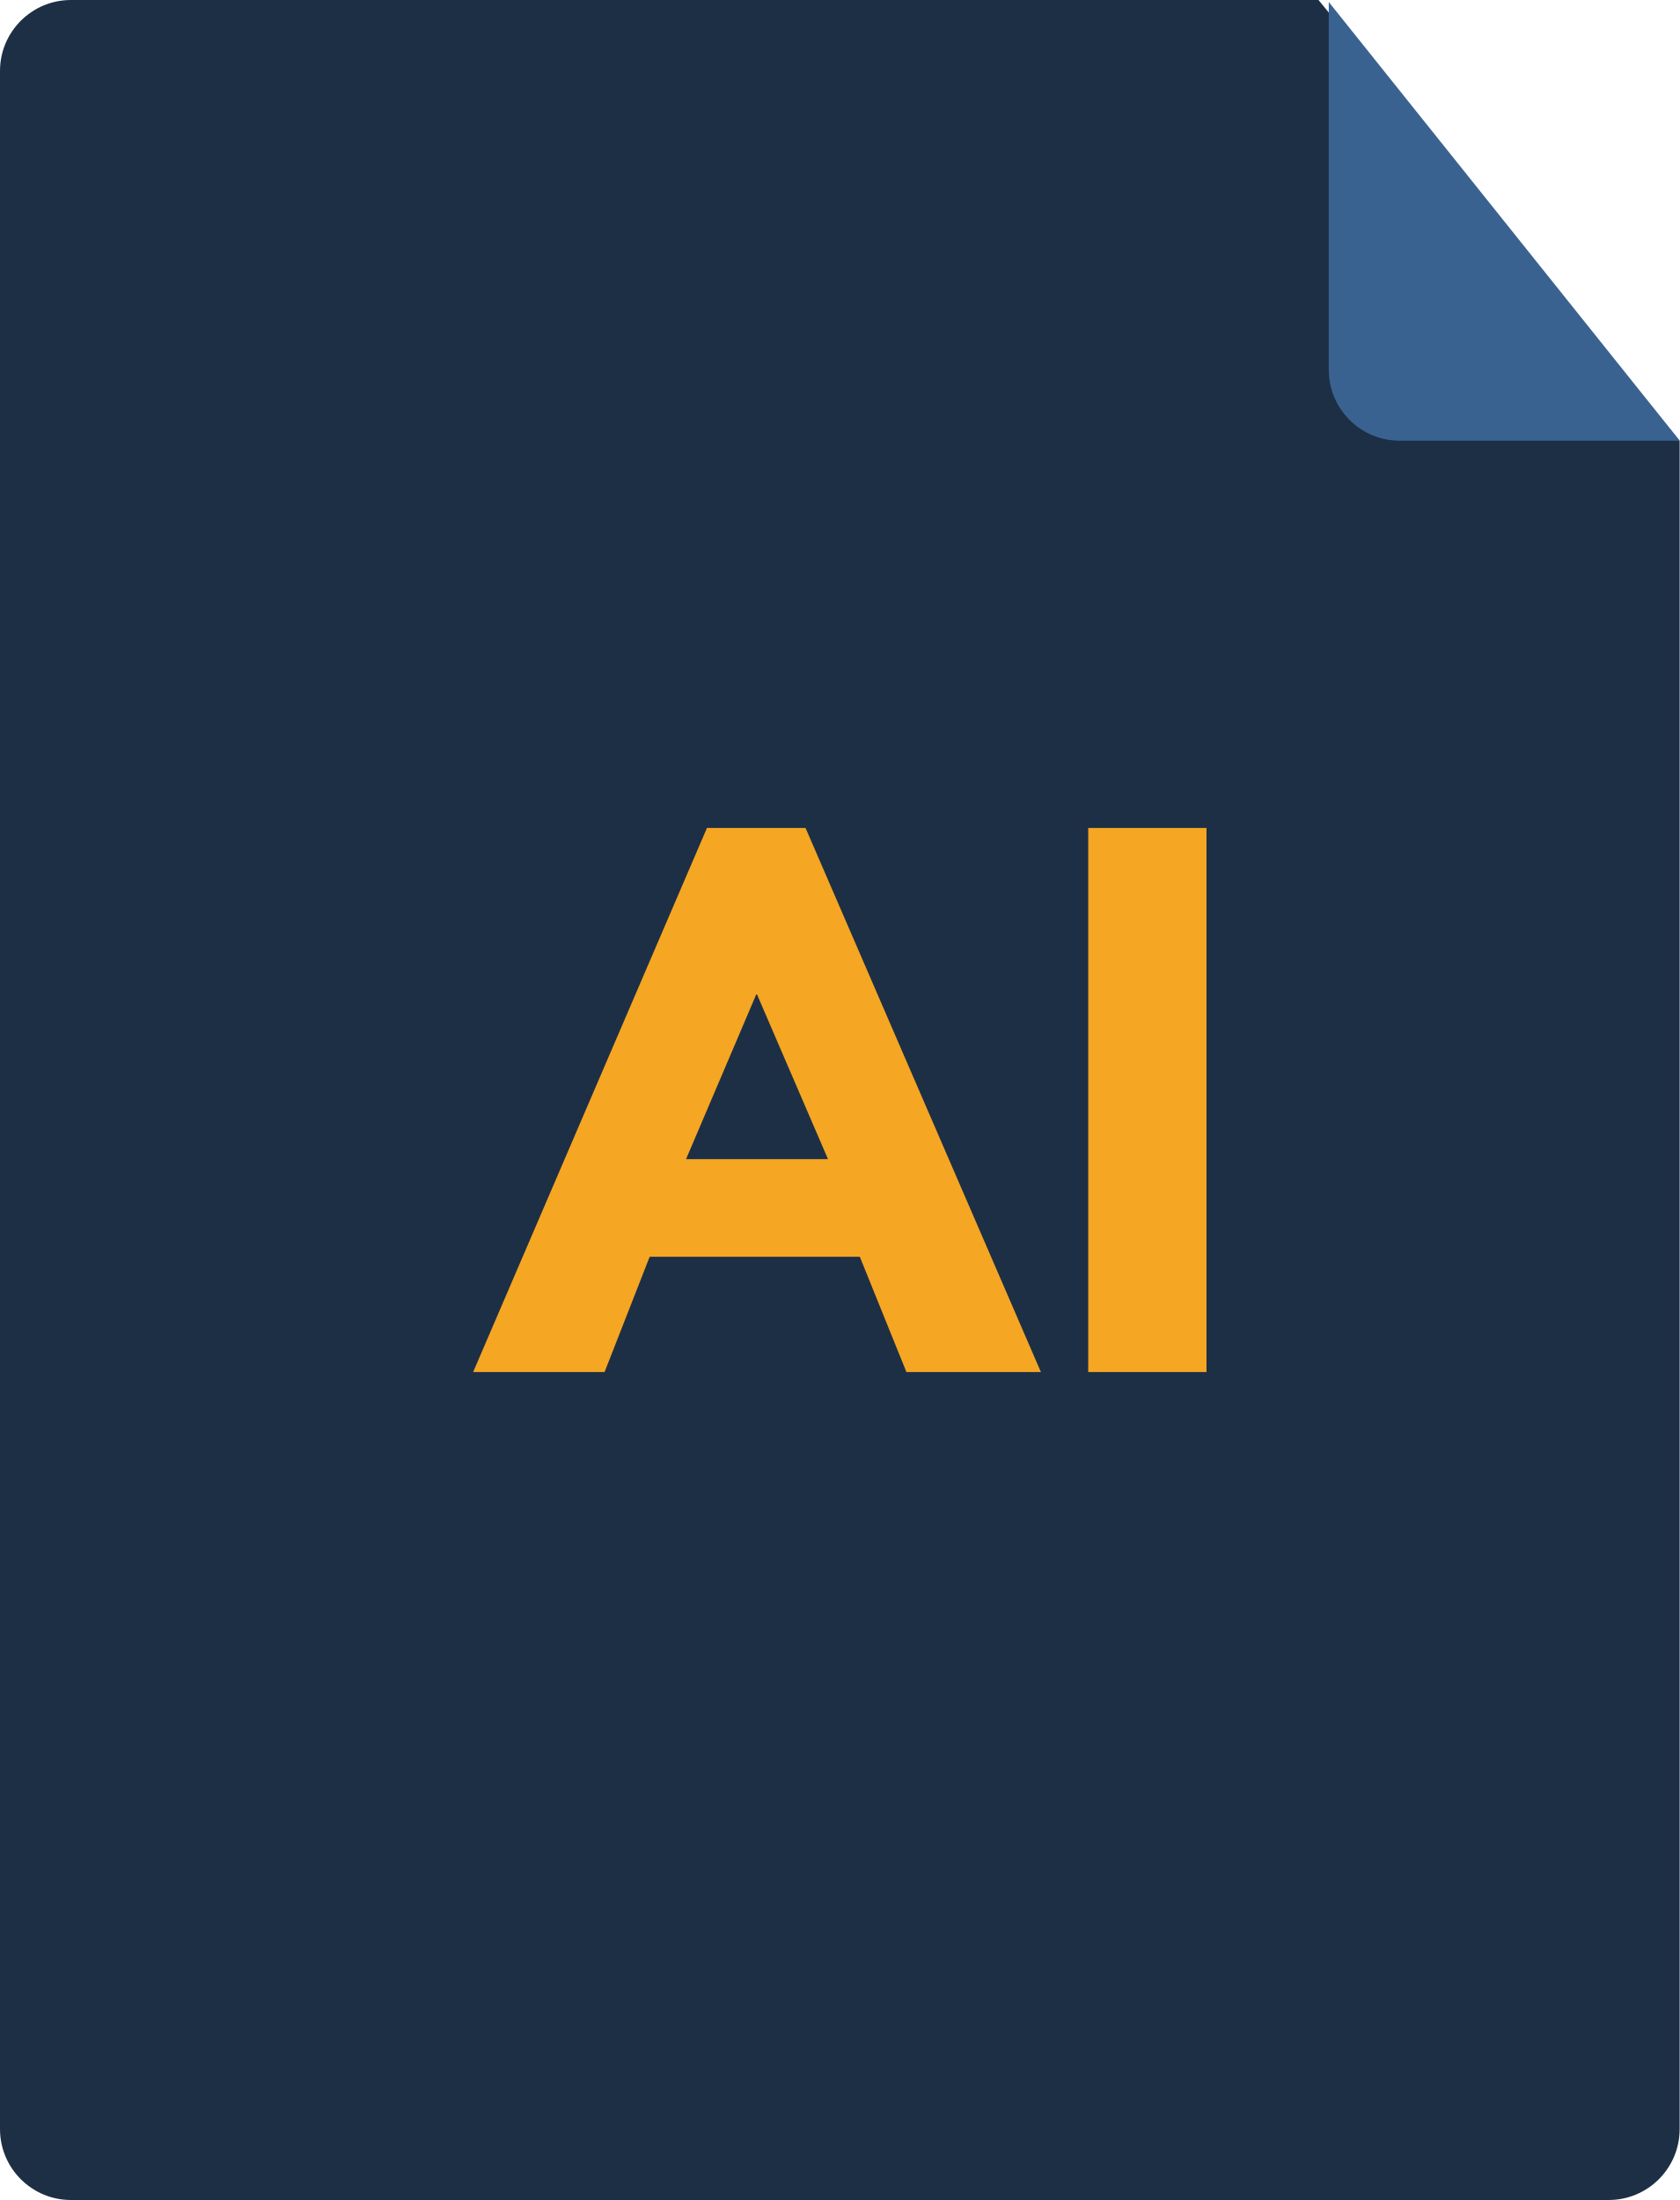
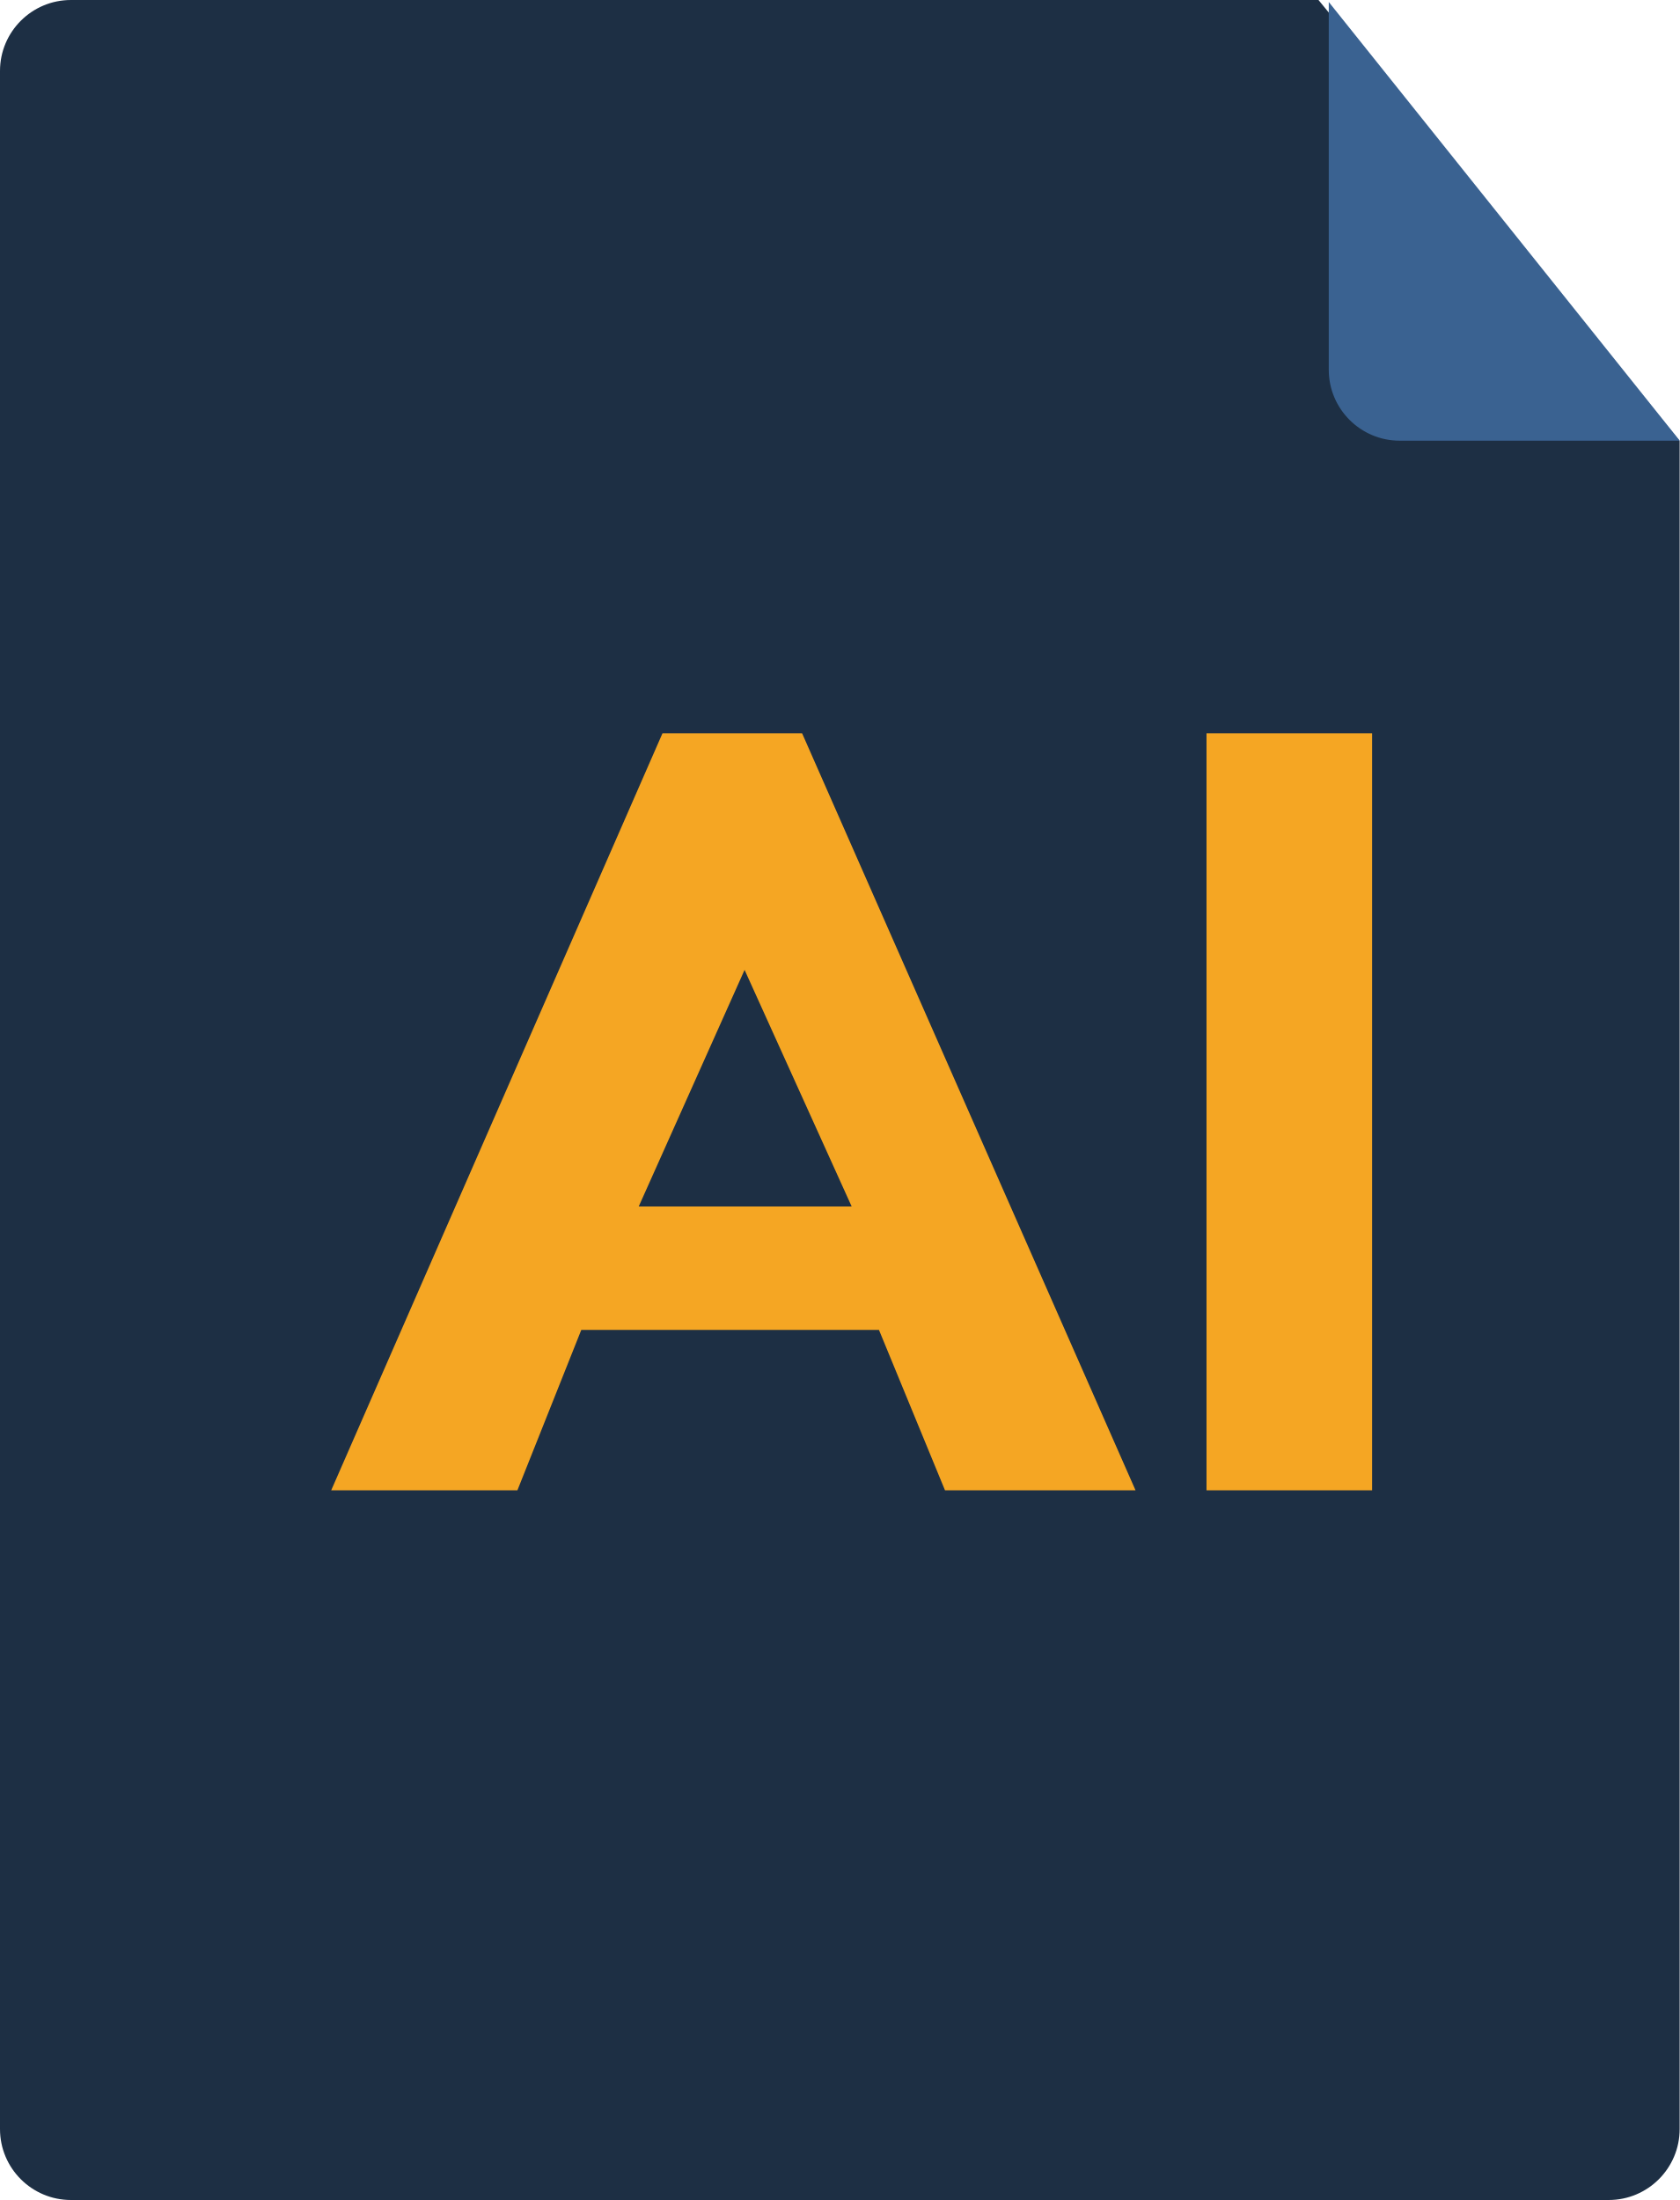
<svg xmlns="http://www.w3.org/2000/svg" width="71" height="93" viewBox="0 0 71 93">
  <g fill="none" fill-rule="evenodd">
    <path fill="#1D2F44" d="M3,0 L55.734,0 L71,18.641 L71,90 C71,91.657 69.657,93 68,93 L3,93 C1.343,93 2.02906125e-16,91.657 0,90 L0,3 C-2.02906125e-16,1.343 1.343,3.04359188e-16 3,0 Z" />
    <path fill="#3A6291" d="M56.168,0.084 L56.168,15.629 C56.168,17.286 57.511,18.629 59.168,18.629 L71.005,18.629 L56.168,0.084 Z" />
-     <path fill="#F5A623" d="M29.884,35 L34.051,35 L44,58 L38.315,58 L36.345,53.127 L27.462,53.127 L25.556,58 L20,58 L29.884,35 Z M31.983,42 L29,49 L35,49 L31.983,42 Z M46,35 L51,35 L51,58 L46,58 L46,35 Z" />
+     <path fill="#F5A623" d="M28.003,31 L33.906,31 L48,63 L39.946,63 L37.155,56.22 L24.571,56.22 L21.871,63 L14,63 L28.003,31 Z M31.474,41 L27,51 L36,51 L31.474,41 Z M51,31 L58,31 L58,63 L51,63 L51,31 Z" />
  </g>
</svg>
